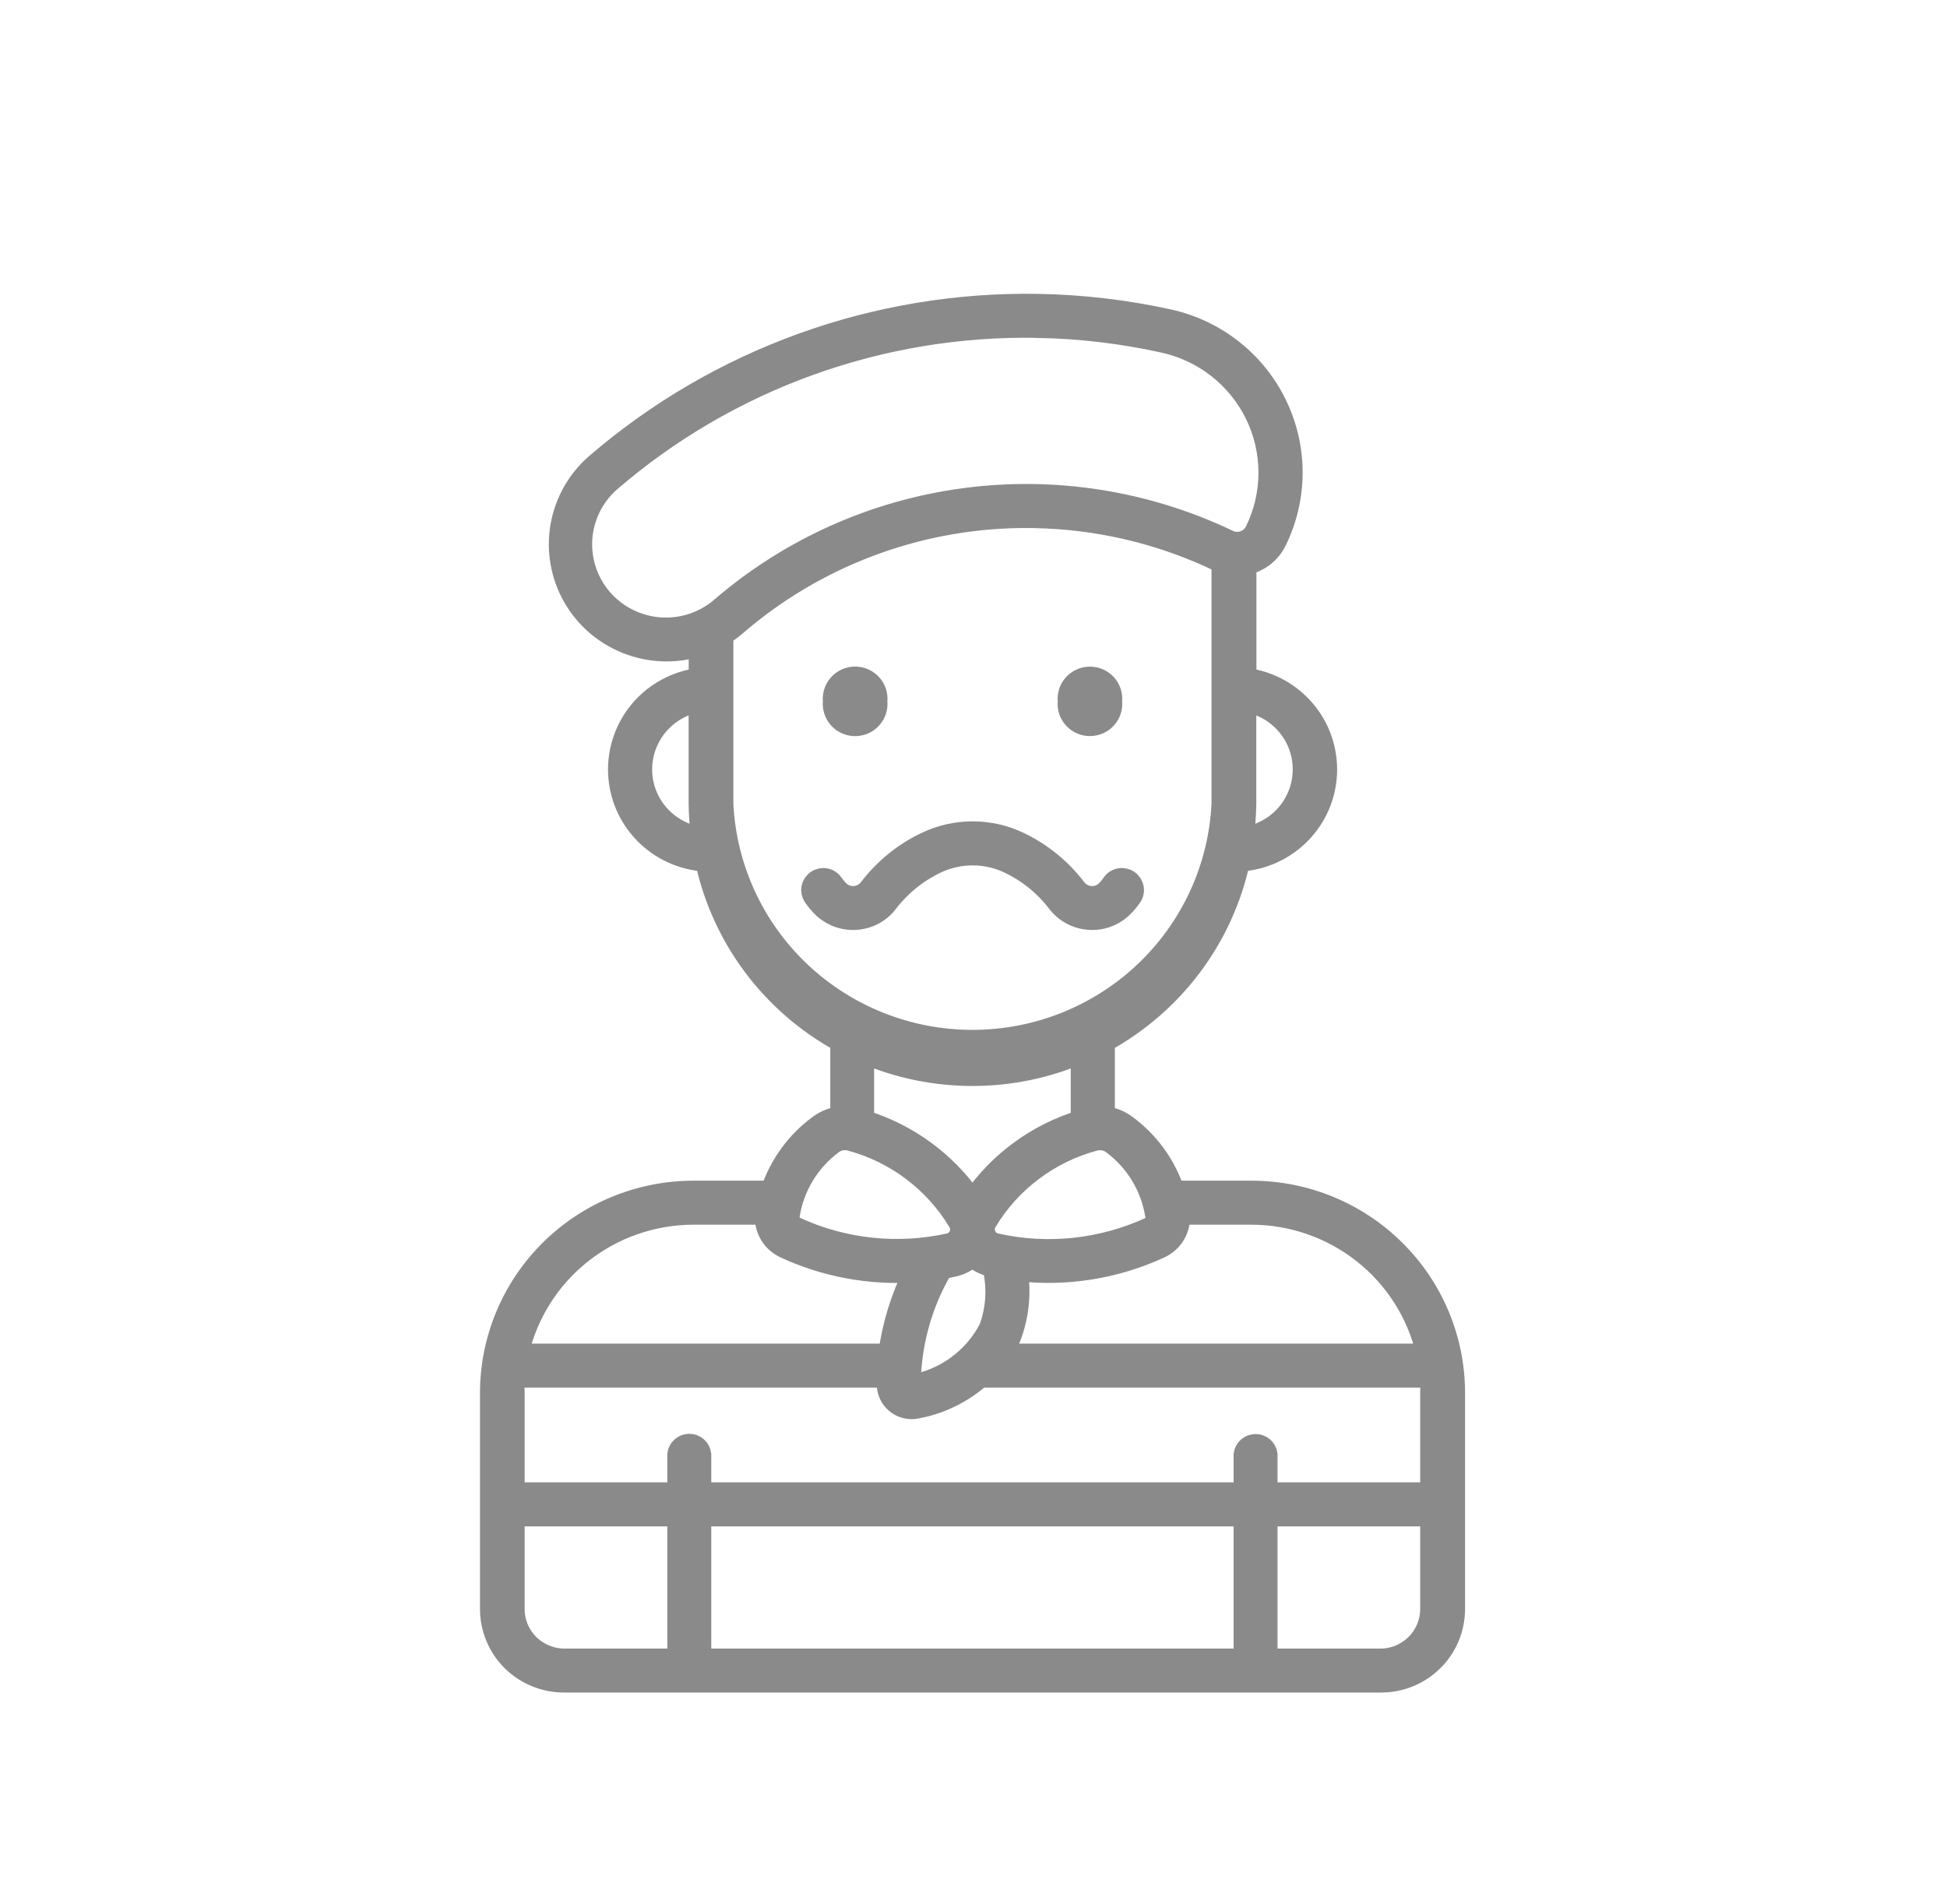
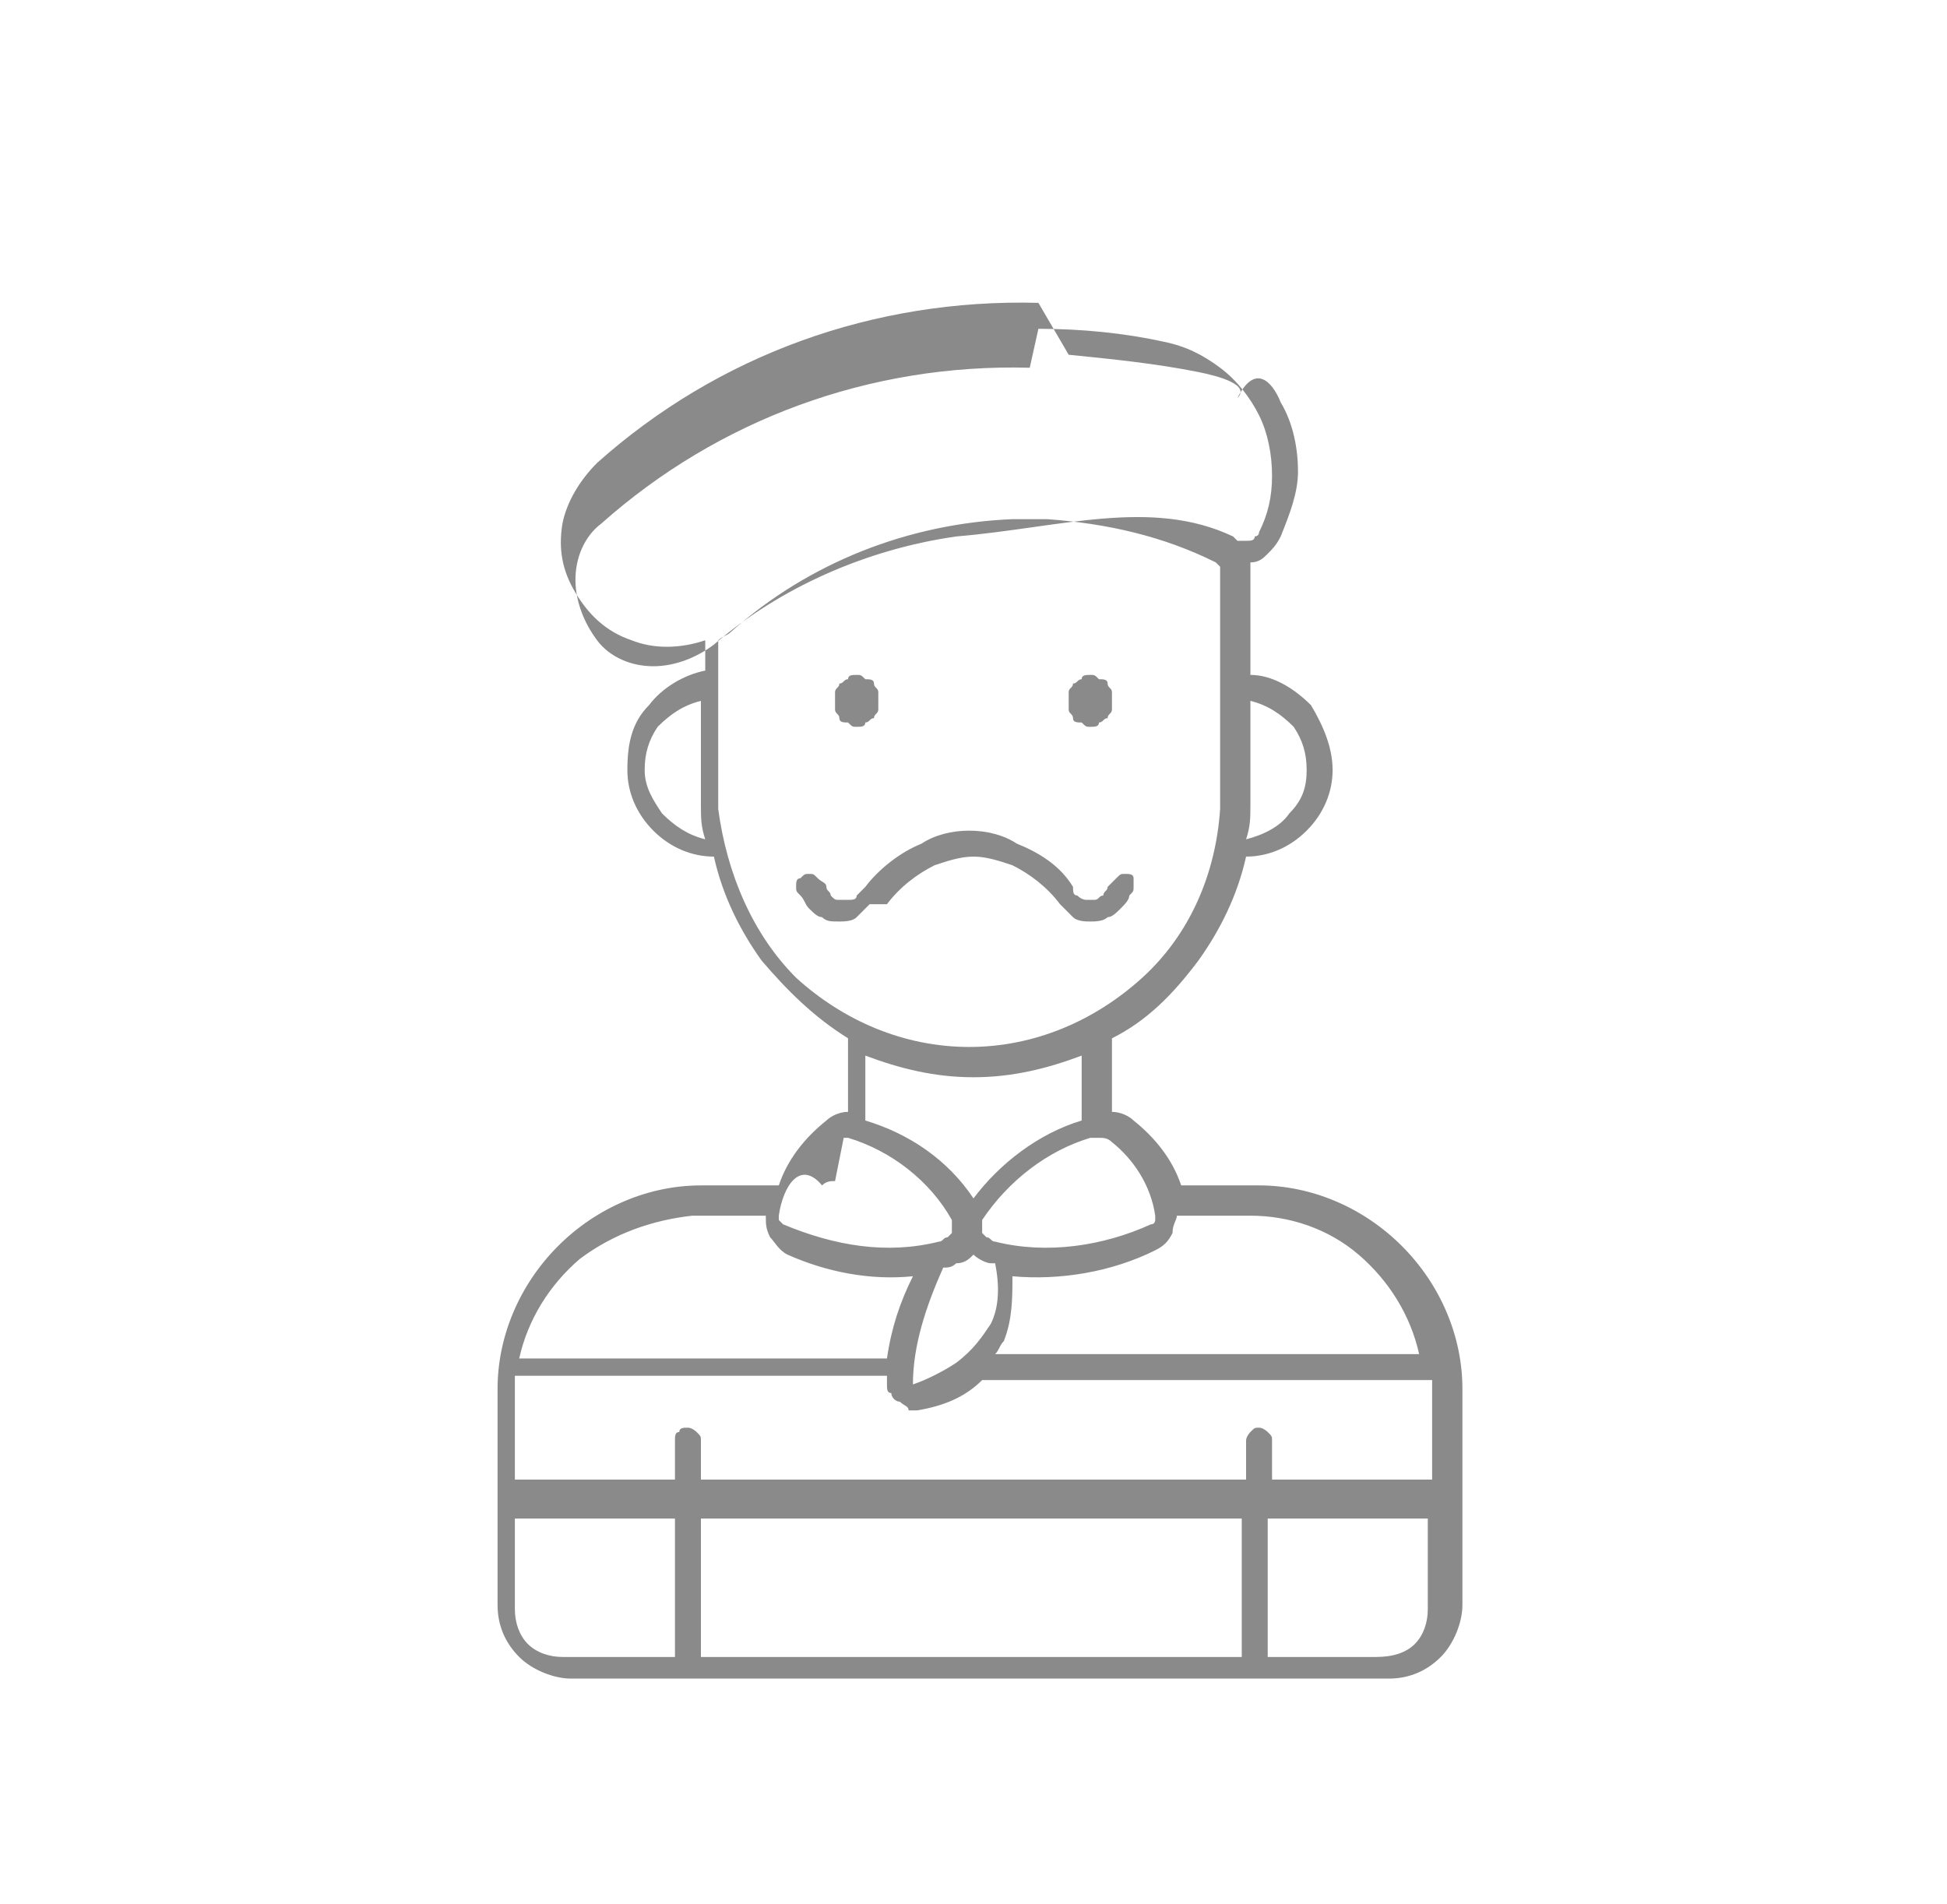
- <svg xmlns="http://www.w3.org/2000/svg" width="45" height="44" viewBox="0 0 45 44" fill="none">
-   <path d="M24.002 7.017C20.245 6.95 16.597 8.267 13.759 10.714C13.329 11.089 13.042 11.599 12.945 12.16C12.848 12.72 12.947 13.296 13.226 13.792C13.505 14.289 13.946 14.675 14.477 14.886C15.008 15.098 15.596 15.122 16.142 14.954V15.665C15.613 15.735 15.129 15.999 14.784 16.405C14.439 16.811 14.26 17.33 14.278 17.861C14.297 18.392 14.513 18.897 14.886 19.277C15.258 19.658 15.76 19.888 16.293 19.921C16.485 20.797 16.862 21.622 17.4 22.341C17.939 23.06 18.625 23.656 19.414 24.09V25.797C19.235 25.818 19.066 25.885 18.922 25.992C18.401 26.372 18.01 26.905 17.807 27.515H16.028C14.779 27.516 13.581 28.009 12.698 28.887C11.815 29.765 11.318 30.956 11.318 32.198V37.193C11.318 37.417 11.363 37.64 11.45 37.847C11.536 38.054 11.662 38.242 11.822 38.401C11.982 38.559 12.174 38.685 12.382 38.77C12.591 38.856 12.814 38.899 13.04 38.898H31.917C32.143 38.899 32.366 38.855 32.575 38.77C32.783 38.684 32.973 38.559 33.133 38.4C33.293 38.242 33.419 38.054 33.506 37.847C33.592 37.639 33.637 37.417 33.637 37.193V32.198C33.637 30.956 33.141 29.766 32.258 28.888C31.375 28.009 30.177 27.516 28.928 27.515H27.15C26.947 26.905 26.556 26.372 26.035 25.992C25.891 25.885 25.721 25.818 25.543 25.797V24.09C26.332 23.656 27.018 23.06 27.557 22.341C28.095 21.622 28.473 20.797 28.664 19.921C29.197 19.888 29.699 19.658 30.071 19.277C30.444 18.897 30.66 18.392 30.679 17.861C30.697 17.33 30.518 16.811 30.173 16.405C29.828 15.999 29.344 15.735 28.815 15.665V13.062C28.965 13.029 29.107 12.962 29.228 12.867C29.349 12.771 29.447 12.65 29.514 12.511C29.756 12.018 29.882 11.476 29.883 10.927C29.884 10.377 29.759 9.835 29.518 9.341C29.278 8.846 28.928 8.412 28.495 8.071C28.062 7.73 27.557 7.491 27.018 7.372C26.027 7.154 25.017 7.035 24.002 7.017ZM23.981 7.586C24.957 7.604 25.929 7.719 26.882 7.929C27.338 8.028 27.765 8.228 28.132 8.515C28.499 8.802 28.796 9.168 29 9.586C29.204 10.003 29.31 10.461 29.31 10.925C29.31 11.389 29.204 11.847 29 12.264C28.974 12.318 28.939 12.365 28.894 12.404C28.85 12.443 28.797 12.473 28.741 12.493C28.684 12.512 28.625 12.52 28.566 12.516C28.507 12.513 28.449 12.497 28.396 12.471C26.498 11.564 24.375 11.228 22.287 11.506C20.2 11.784 18.24 12.663 16.649 14.035C16.263 14.366 15.761 14.53 15.253 14.494C14.745 14.457 14.271 14.223 13.936 13.841C13.602 13.459 13.432 12.961 13.466 12.455C13.499 11.95 13.733 11.478 14.115 11.143C16.848 8.786 20.363 7.518 23.981 7.585V7.586ZM23.572 11.981C23.787 11.978 24.001 11.982 24.215 11.993C25.58 12.058 26.918 12.395 28.15 12.984C28.174 12.996 28.2 13.008 28.225 13.018V18.584C28.154 20.052 27.517 21.436 26.447 22.45C25.376 23.464 23.954 24.029 22.476 24.029C20.997 24.029 19.575 23.464 18.505 22.45C17.434 21.436 16.797 20.052 16.726 18.584V14.688C16.832 14.621 16.933 14.546 17.028 14.464C18.846 12.896 21.164 12.016 23.572 11.981ZM16.14 16.239V18.585C16.143 18.837 16.163 19.088 16.197 19.338C15.827 19.284 15.489 19.1 15.242 18.821C14.995 18.542 14.856 18.184 14.849 17.813C14.843 17.441 14.968 17.079 15.204 16.791C15.44 16.503 15.772 16.307 16.14 16.239ZM28.812 16.239C29.179 16.307 29.511 16.503 29.747 16.791C29.984 17.079 30.109 17.441 30.102 17.813C30.095 18.184 29.956 18.542 29.71 18.821C29.463 19.1 29.124 19.284 28.755 19.338C28.789 19.088 28.808 18.837 28.812 18.585V16.239ZM19.979 24.368C20.768 24.704 21.617 24.878 22.476 24.878C23.334 24.878 24.183 24.704 24.972 24.368V25.885C23.957 26.197 23.078 26.84 22.476 27.71C21.873 26.84 20.994 26.197 19.979 25.885V24.368ZM19.505 26.362C19.549 26.36 19.595 26.364 19.639 26.375C20.684 26.653 21.58 27.325 22.135 28.249C22.161 28.291 22.177 28.339 22.181 28.388C22.186 28.438 22.178 28.488 22.16 28.535C22.142 28.581 22.113 28.622 22.076 28.656C22.039 28.689 21.995 28.714 21.947 28.727C20.752 28.995 19.502 28.862 18.39 28.35C18.345 28.329 18.307 28.294 18.283 28.251C18.259 28.207 18.25 28.157 18.258 28.108C18.357 27.445 18.718 26.848 19.26 26.448C19.331 26.397 19.416 26.366 19.505 26.362ZM25.439 26.362C25.529 26.365 25.618 26.395 25.691 26.448C26.234 26.848 26.594 27.445 26.694 28.109C26.703 28.156 26.696 28.205 26.676 28.248C26.655 28.291 26.622 28.327 26.581 28.351C25.464 28.867 24.206 28.999 23.005 28.727C22.957 28.713 22.912 28.689 22.875 28.655C22.838 28.622 22.809 28.581 22.791 28.534C22.773 28.488 22.766 28.438 22.77 28.388C22.775 28.338 22.79 28.291 22.816 28.248C23.371 27.325 24.267 26.652 25.313 26.375C25.354 26.364 25.396 26.359 25.439 26.36V26.362ZM16.025 28.084H17.671C17.66 28.247 17.7 28.409 17.784 28.549C17.869 28.689 17.995 28.799 18.145 28.866C19.067 29.291 20.08 29.481 21.095 29.42C20.804 30.005 20.612 30.634 20.526 31.281H11.997C12.206 30.374 12.717 29.564 13.449 28.983C14.181 28.403 15.089 28.086 16.025 28.084ZM27.28 28.084H28.925C29.861 28.086 30.769 28.402 31.501 28.983C32.233 29.563 32.746 30.373 32.954 31.281H23.157C23.234 31.169 23.304 31.053 23.365 30.932C23.556 30.442 23.614 29.91 23.534 29.39C24.653 29.518 25.785 29.336 26.807 28.866C26.957 28.799 27.082 28.689 27.167 28.549C27.252 28.409 27.291 28.247 27.28 28.084ZM22.476 29.066C22.592 29.174 22.736 29.249 22.892 29.284C22.904 29.284 22.916 29.284 22.928 29.284C23.044 29.752 23.016 30.243 22.851 30.696C22.674 31.037 22.42 31.333 22.108 31.56C21.797 31.786 21.436 31.939 21.056 32.004C21.065 31.067 21.318 30.149 21.791 29.339C21.88 29.323 21.969 29.304 22.057 29.284C22.213 29.249 22.356 29.174 22.473 29.066H22.476ZM11.902 31.85H20.489C20.488 31.899 20.488 31.948 20.489 31.997C20.488 32.081 20.506 32.165 20.542 32.242C20.577 32.319 20.629 32.387 20.694 32.442C20.759 32.497 20.835 32.536 20.918 32.559C21 32.581 21.086 32.585 21.17 32.57C21.725 32.471 22.242 32.221 22.664 31.85H33.048C33.053 31.966 33.053 32.082 33.048 32.198V34.488H29.303V33.618C29.294 33.55 29.261 33.487 29.208 33.441C29.156 33.396 29.089 33.371 29.02 33.371C28.951 33.371 28.884 33.396 28.831 33.441C28.779 33.487 28.746 33.55 28.736 33.618V34.488H16.215V33.618C16.207 33.548 16.174 33.484 16.121 33.438C16.069 33.391 16 33.365 15.93 33.365C15.86 33.365 15.793 33.391 15.74 33.438C15.688 33.484 15.655 33.548 15.647 33.618V34.488H11.902V32.198C11.897 32.082 11.897 31.966 11.902 31.85ZM11.902 35.057H15.647V38.33H13.037C12.735 38.327 12.447 38.207 12.234 37.994C12.022 37.781 11.902 37.493 11.902 37.193V35.057ZM16.215 35.057H28.736V38.33H16.215V35.057ZM29.303 35.057H33.048V37.193C33.048 37.493 32.928 37.78 32.716 37.993C32.503 38.206 32.216 38.327 31.914 38.33H29.303V35.057Z" fill="#8A8A8A" stroke="#8A8A8A" stroke-width="0.448" />
-   <path d="M25.711 16.211C25.719 16.139 25.712 16.065 25.69 15.995C25.667 15.925 25.631 15.861 25.582 15.806C25.532 15.752 25.472 15.708 25.405 15.678C25.338 15.648 25.265 15.633 25.191 15.633C25.117 15.633 25.045 15.648 24.977 15.678C24.91 15.708 24.85 15.752 24.801 15.806C24.752 15.861 24.715 15.925 24.692 15.995C24.67 16.065 24.663 16.139 24.671 16.211C24.663 16.284 24.67 16.358 24.692 16.428C24.715 16.497 24.752 16.562 24.801 16.616C24.85 16.671 24.91 16.715 24.977 16.745C25.045 16.775 25.117 16.79 25.191 16.79C25.265 16.79 25.338 16.775 25.405 16.745C25.472 16.715 25.532 16.671 25.582 16.616C25.631 16.562 25.667 16.497 25.69 16.428C25.712 16.358 25.719 16.284 25.711 16.211Z" fill="#8A8A8A" stroke="#8A8A8A" stroke-width="0.448" />
-   <path d="M20.285 16.211C20.293 16.138 20.286 16.065 20.264 15.995C20.241 15.925 20.204 15.86 20.155 15.806C20.106 15.751 20.046 15.707 19.979 15.677C19.911 15.647 19.837 15.631 19.763 15.631C19.69 15.631 19.617 15.647 19.55 15.677C19.482 15.707 19.422 15.751 19.373 15.806C19.324 15.86 19.287 15.925 19.265 15.995C19.242 16.065 19.235 16.138 19.244 16.211C19.235 16.284 19.242 16.358 19.265 16.428C19.287 16.498 19.324 16.562 19.373 16.617C19.422 16.672 19.482 16.716 19.55 16.746C19.617 16.776 19.69 16.791 19.763 16.791C19.837 16.791 19.911 16.776 19.979 16.746C20.046 16.716 20.106 16.672 20.155 16.617C20.204 16.562 20.241 16.498 20.264 16.428C20.286 16.358 20.293 16.284 20.285 16.211Z" fill="#8A8A8A" stroke="#8A8A8A" stroke-width="0.448" />
-   <path d="M20.531 20.87C20.825 20.485 21.208 20.175 21.647 19.967C21.907 19.843 22.192 19.779 22.48 19.779C22.767 19.779 23.052 19.843 23.312 19.967C23.751 20.175 24.133 20.485 24.427 20.87C24.512 20.982 24.62 21.075 24.743 21.143C24.866 21.212 25.003 21.254 25.143 21.267C25.283 21.281 25.425 21.266 25.559 21.223C25.693 21.179 25.816 21.109 25.922 21.016C26.014 20.931 26.098 20.835 26.168 20.732C26.21 20.669 26.225 20.593 26.21 20.519C26.196 20.446 26.154 20.381 26.092 20.338C26.03 20.296 25.953 20.279 25.879 20.292C25.805 20.305 25.738 20.347 25.695 20.408C25.651 20.474 25.6 20.535 25.543 20.59C25.496 20.632 25.443 20.663 25.383 20.683C25.324 20.702 25.261 20.709 25.198 20.703C25.136 20.697 25.075 20.678 25.02 20.647C24.966 20.617 24.918 20.575 24.881 20.526C24.532 20.068 24.079 19.699 23.557 19.452C23.221 19.292 22.853 19.209 22.48 19.209C22.106 19.209 21.738 19.292 21.402 19.452C20.88 19.699 20.426 20.068 20.077 20.526C20.04 20.575 19.992 20.617 19.937 20.647C19.883 20.678 19.823 20.697 19.761 20.703C19.698 20.709 19.635 20.702 19.576 20.682C19.516 20.663 19.461 20.632 19.415 20.59C19.358 20.535 19.306 20.474 19.263 20.408C19.219 20.347 19.154 20.305 19.08 20.292C19.006 20.279 18.929 20.296 18.867 20.338C18.805 20.381 18.762 20.446 18.747 20.519C18.733 20.593 18.749 20.669 18.791 20.732C18.861 20.835 18.943 20.931 19.036 21.016C19.142 21.109 19.266 21.179 19.4 21.222C19.534 21.266 19.676 21.281 19.816 21.267C19.956 21.254 20.093 21.212 20.216 21.143C20.339 21.075 20.446 20.982 20.531 20.87Z" fill="#8A8A8A" stroke="#8A8A8A" stroke-width="0.448" />
+ <svg xmlns="http://www.w3.org/2000/svg" width="45" height="44" viewBox="0 0 45 44" fill="#8A8A8A">
+   <path d="M24 7c-3.8-.1-7.4 1.2-10.2 3.7-.4.4-.7.9-.8 1.4-.1.6 0 1.1.3 1.6.3.5.7.9 1.3 1.1.5.2 1.1.2 1.7 0v.7c-.5.1-1 .4-1.3.8-.4.4-.5.9-.5 1.5 0 .5.2 1 .6 1.4.4.4.9.6 1.4.6.2.9.6 1.7 1.1 2.4.6.7 1.2 1.3 2 1.8v1.7c-.2 0-.4.1-.5.2-.5.4-.9.9-1.1 1.5h-1.8c-1.2 0-2.4.5-3.3 1.4-.9.9-1.4 2.1-1.4 3.3v5c0 .5.2.9.5 1.2.3.3.8.5 1.2.5h18.9c.5 0 .9-.2 1.2-.5.3-.3.5-.8.5-1.2v-5c0-1.2-.5-2.4-1.4-3.3-.9-.9-2.1-1.4-3.3-1.4h-1.8c-.2-.6-.6-1.1-1.1-1.5-.1-.1-.3-.2-.5-.2v-1.7c.8-.4 1.4-1 2-1.8.5-.7.9-1.5 1.1-2.4.5 0 1-.2 1.4-.6.4-.4.6-.9.6-1.4 0-.5-.2-1-.5-1.5-.4-.4-.9-.7-1.4-.7v-2.6c.2 0 .3-.1.4-.2.1-.1.2-.2.3-.4.2-.5.4-1 .4-1.5s-.1-1.1-.4-1.6c-.2-.5-.6-.9-1-.1.3-.3-.4-.5-.9-.6-1-.2-2-.3-3-.4zm0 .6c1 0 2 .1 2.9.3.5.1.9.3 1.3.6.4.3.7.7.9 1.1.2.4.3.9.3 1.4s-.1.9-.3 1.3c0 .1-.1.1-.1.1 0 .1-.1.1-.2.1h-.2l-.1-.1c-1.9-.9-4-.2-6.4 0-2.1.3-4.1 1.2-5.6 2.5-.4.3-.9.5-1.4.5-.5 0-1-.2-1.3-.6-.3-.4-.5-.9-.5-1.4 0-.5.2-1 .6-1.3 2.7-2.4 6.2-3.7 9.9-3.6zM23.6 12c.2 0 .4 0 .6 0 1.4.1 2.7.4 3.9 1 0 0 0 0 .1.1v5.6c-.1 1.5-.7 2.9-1.8 3.9-1.1 1-2.5 1.6-4 1.6s-2.9-.6-4-1.6c-1-1-1.6-2.4-1.8-3.9v-3.9c.1-.1.2-.1.3-.2 1.8-1.6 4.1-2.5 6.5-2.6zm-7.4 4.2v2.4c0 .3 0 .5.1.8-.4-.1-.7-.3-1-.6-.2-.3-.4-.6-.4-1 0-.4.1-.7.3-1 .3-.3.6-.5 1-.6zm12.7 0c.4.1.7.3 1 .6.2.3.3.6.3 1s-.1.7-.4 1c-.2.3-.6.5-1 .6.1-.3.1-.5.1-.8v-2.4zM20 24.4c.8.3 1.6.5 2.5.5s1.7-.2 2.5-.5v1.5c-1 .3-1.9 1-2.5 1.8-.6-.9-1.5-1.5-2.5-1.8v-1.5zm-.5 1.9c0 0 .1 0 .1 0 1 .3 1.9 1 2.4 1.9 0 0 0 .1 0 .1s0 .1 0 .2c0 0-.1.1-.1.1-.1 0-.1.1-.2.1-1.2.3-2.4.1-3.6-.4 0 0-.1-.1-.1-.1 0 0 0-.1 0-.1.1-.7.5-1.3 1-.7.1-.1.2-.1.3-.1zm5.9 0c.1 0 .2 0 .3.1.5.4.9 1 1 1.7 0 0 0 .1 0 .1s0 .1-.1.1c-1.1.5-2.4.7-3.6.4-.1 0-.1-.1-.2-.1 0 0-.1-.1-.1-.1s0-.1 0-.2c0 0 0-.1 0-.1.6-.9 1.5-1.6 2.5-1.9h.2zM16 28.1h1.7c0 .2 0 .3.1.5.1.1.2.3.4.4.9.4 1.9.6 2.9.5-.3.6-.5 1.2-.6 1.9H12c.2-.9.7-1.7 1.4-2.3.8-.6 1.7-.9 2.6-1zm11.3 0h1.6c.9 0 1.8.3 2.5.9.7.6 1.2 1.4 1.4 2.3h-9.8c.1-.1.1-.2.2-.3.2-.5.2-1 .2-1.5 1.1.1 2.3-.1 3.3-.6.2-.1.3-.2.4-.4 0-.2.1-.3.1-.4zm-4.8.9c.1.1.3.2.4.2h.1c.1.5.1 1-.1 1.4-.2.3-.4.6-.8.9-.3.2-.7.4-1 .5 0-.9.3-1.8.7-2.7.1 0 .2 0 .3-.1.2 0 .3-.1.4-.2zM11.9 31.8h8.6v.2c0 .1 0 .2.1.2 0 .1.1.2.2.2.1.1.2.1.2.2.1 0 .2 0 .2 0 .6-.1 1.1-.3 1.5-.7h10.4v2.3h-3.7v-.9c0-.1 0-.1-.1-.2 0 0-.1-.1-.2-.1s-.1 0-.2.1c0 0-.1.1-.1.2v.9H16.2v-.9c0-.1 0-.1-.1-.2 0 0-.1-.1-.2-.1s-.2 0-.2.1c-.1 0-.1.1-.1.2v.9h-3.7v-2.2zM11.9 35.1h3.7v3.2h-2.6c-.3 0-.6-.1-.8-.3-.2-.2-.3-.5-.3-.8v-2.1zm4.3 0h12.5v3.2H16.2v-3.2zm13.1 0h3.7v2.1c0 .3-.1.6-.3.8-.2.2-.5.3-.9.3h-2.5v-3.2z" />
+   <path d="M25.7 16.2c0-.1 0-.2 0-.2 0-.1-.1-.1-.1-.2 0-.1-.1-.1-.2-.1-.1-.1-.1-.1-.2-.1s-.2 0-.2.1c-.1 0-.1.1-.2.1 0 .1-.1.1-.1.2 0 .1 0 .1 0 .2 0 .1 0 .2 0 .2 0 .1.1.1.1.2 0 .1.1.1.2.1.1.1.1.1.2.1s.2 0 .2-.1c.1 0 .1-.1.2-.1 0-.1.1-.1.1-.2 0-.1 0-.1 0-.2zM20.3 16.2c0-.1 0-.2 0-.2 0-.1-.1-.1-.1-.2 0-.1-.1-.1-.2-.1-.1-.1-.1-.1-.2-.1s-.2 0-.2.1c-.1 0-.1.1-.2.1 0 .1-.1.1-.1.2 0 .1 0 .1 0 .2 0 .1 0 .2 0 .2 0 .1.1.1.1.2 0 .1.1.1.2.1.1.1.1.1.2.1s.2 0 .2-.1c.1 0 .1-.1.2-.1 0-.1.1-.1.1-.2 0-.1 0-.1 0-.2zM20.5 20.9c.3-.4.7-.7 1.1-.9.3-.1.6-.2.9-.2s.6.1.9.2c.4.2.8.5 1.1.9.1.1.2.2.3.3.1.1.3.1.4.1.1 0 .3 0 .4-.1.1 0 .2-.1.3-.2.1-.1.2-.2.2-.3.1-.1.1-.1.1-.2 0-.1 0-.1 0-.2s-.1-.1-.2-.1c-.1 0-.1 0-.2.1s-.1.1-.2.2c0 .1-.1.1-.1.2-.1 0-.1.1-.2.1 0 0-.1 0-.2 0 0 0-.1 0-.2-.1-.1 0-.1-.1-.1-.2-.3-.5-.8-.8-1.3-1-.3-.2-.7-.3-1.1-.3s-.8.1-1.1.3c-.5.2-1 .6-1.3 1-.1.1-.1.1-.2.2 0 .1-.1.1-.2.1s-.1 0-.2 0c-.1 0-.1 0-.2-.1 0-.1-.1-.1-.1-.2 0-.1-.1-.1-.2-.2s-.1-.1-.2-.1-.1 0-.2.1c-.1 0-.1.1-.1.2 0 .1 0 .1.1.2.1.1.1.2.2.3.1.1.2.2.3.2.1.1.2.1.4.1.1 0 .3 0 .4-.1.1-.1.2-.2.3-.3z" />
</svg>
